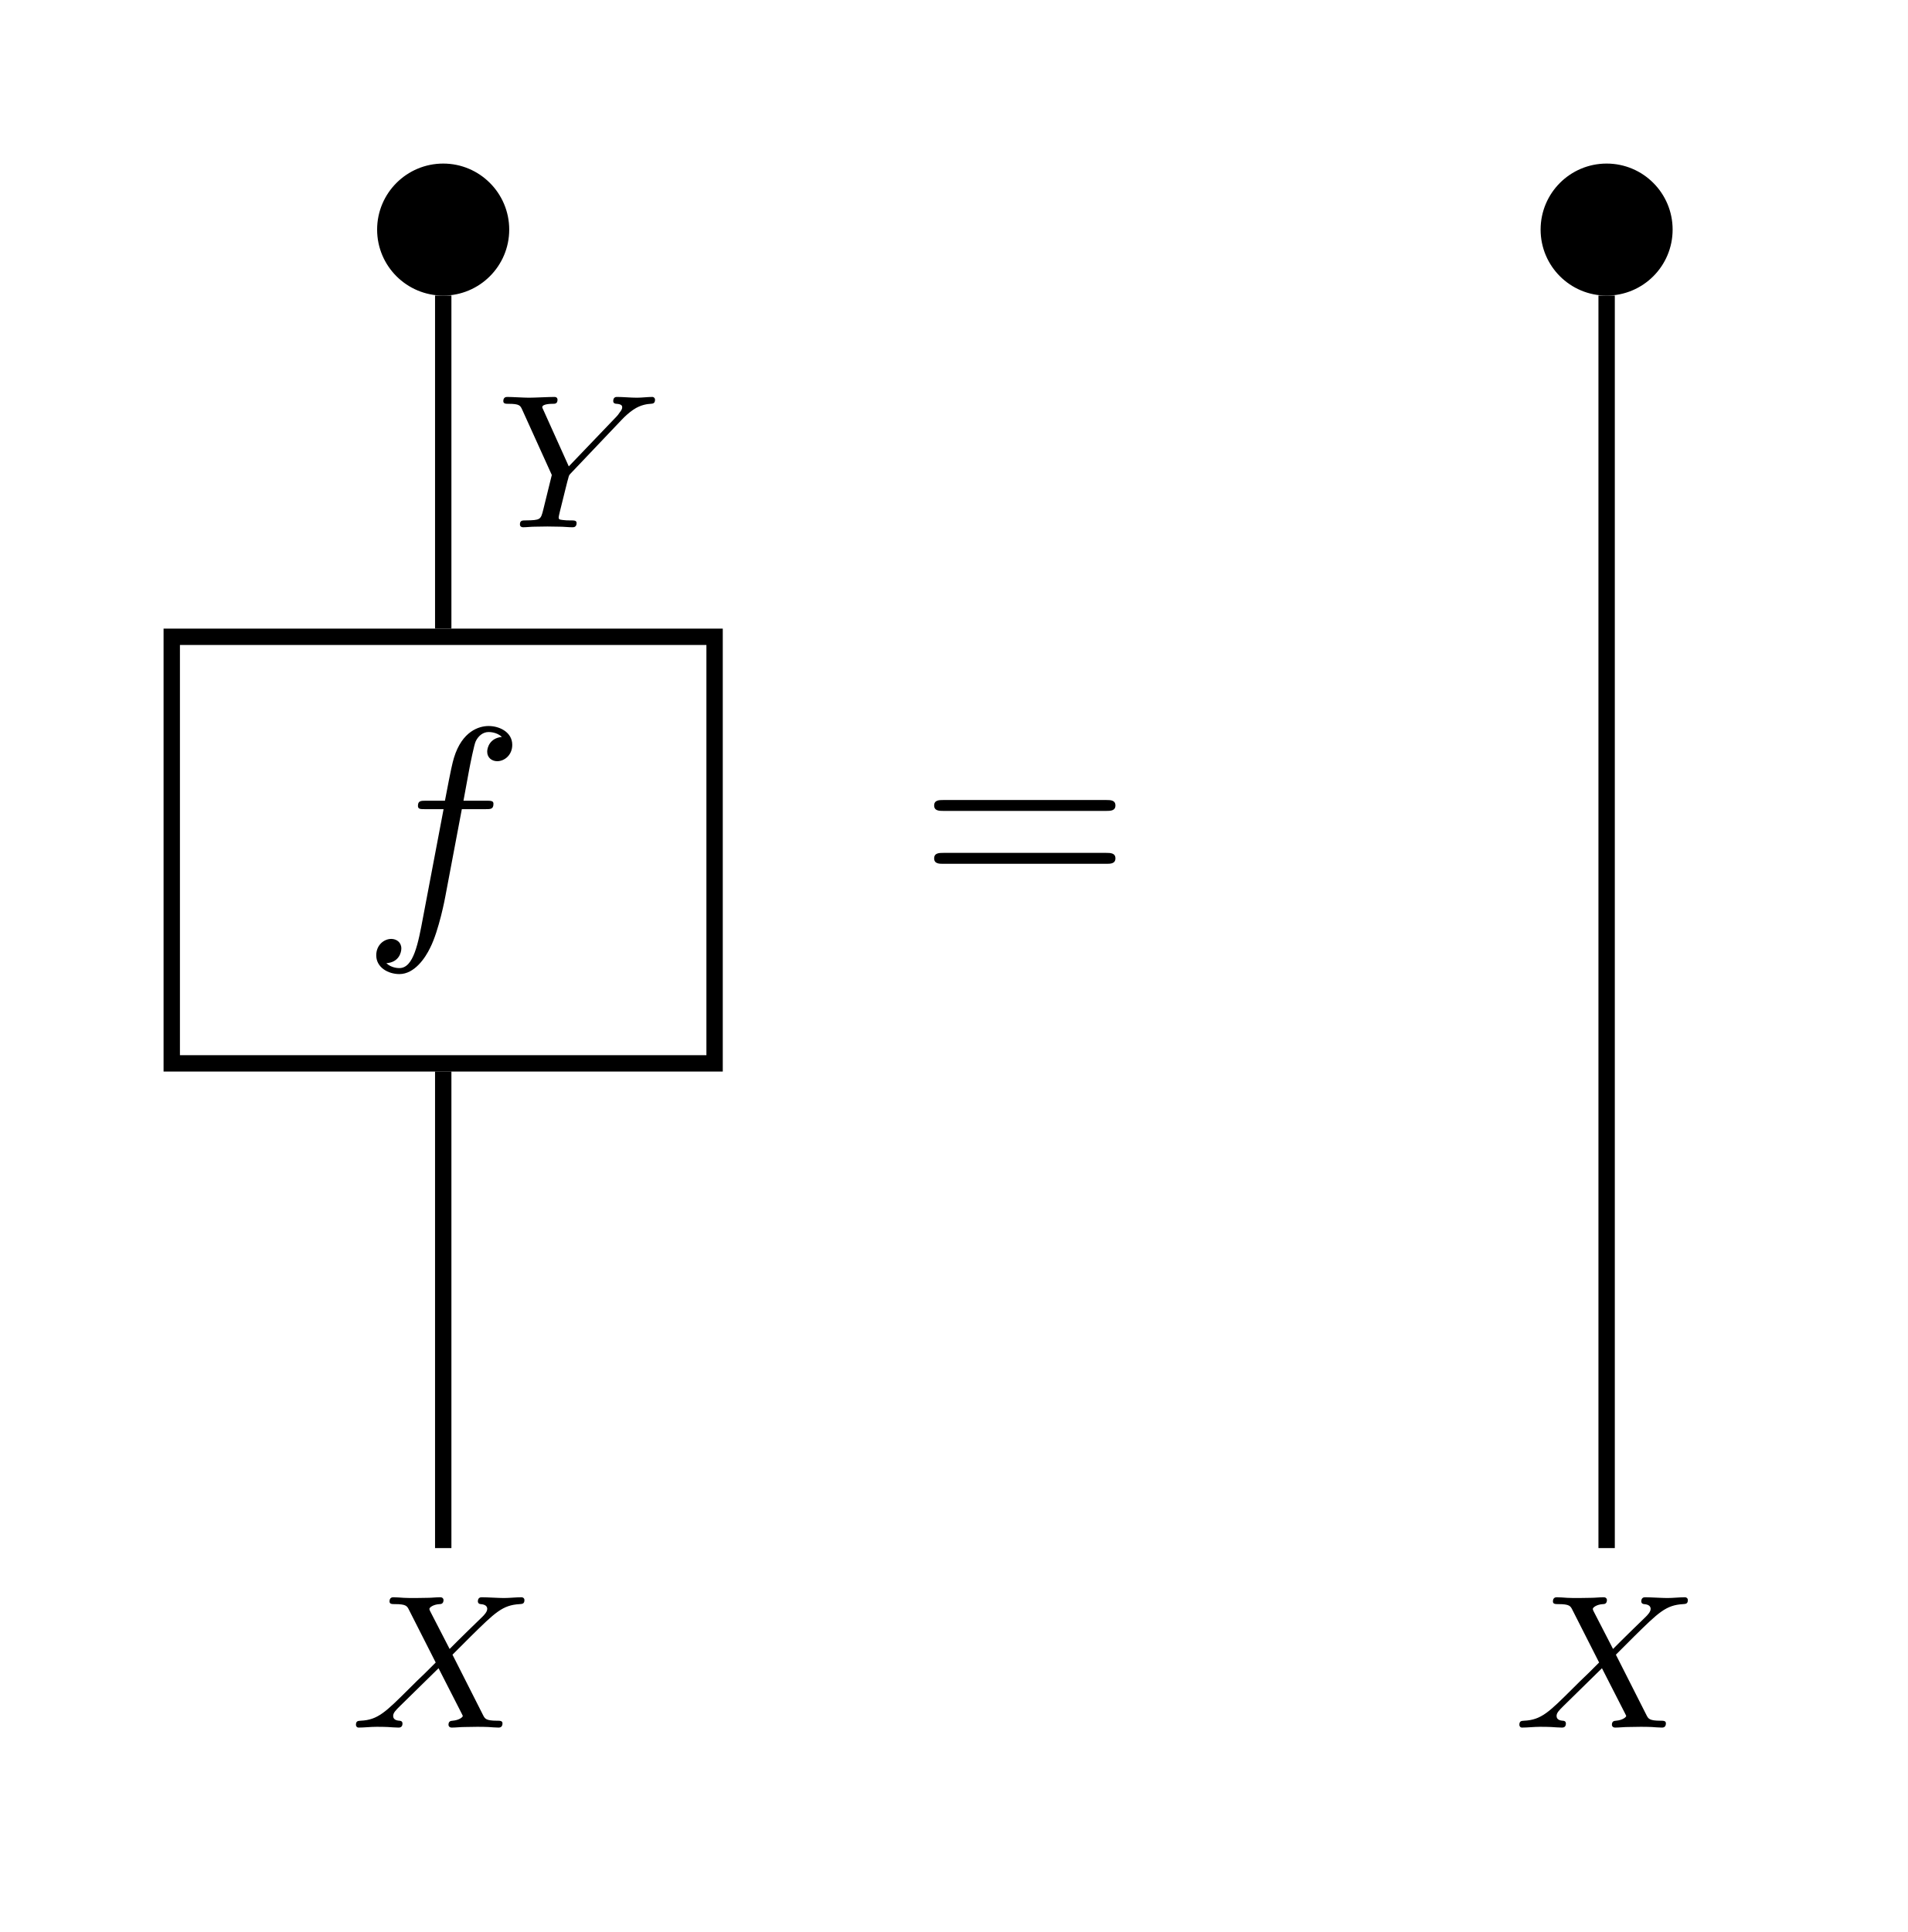
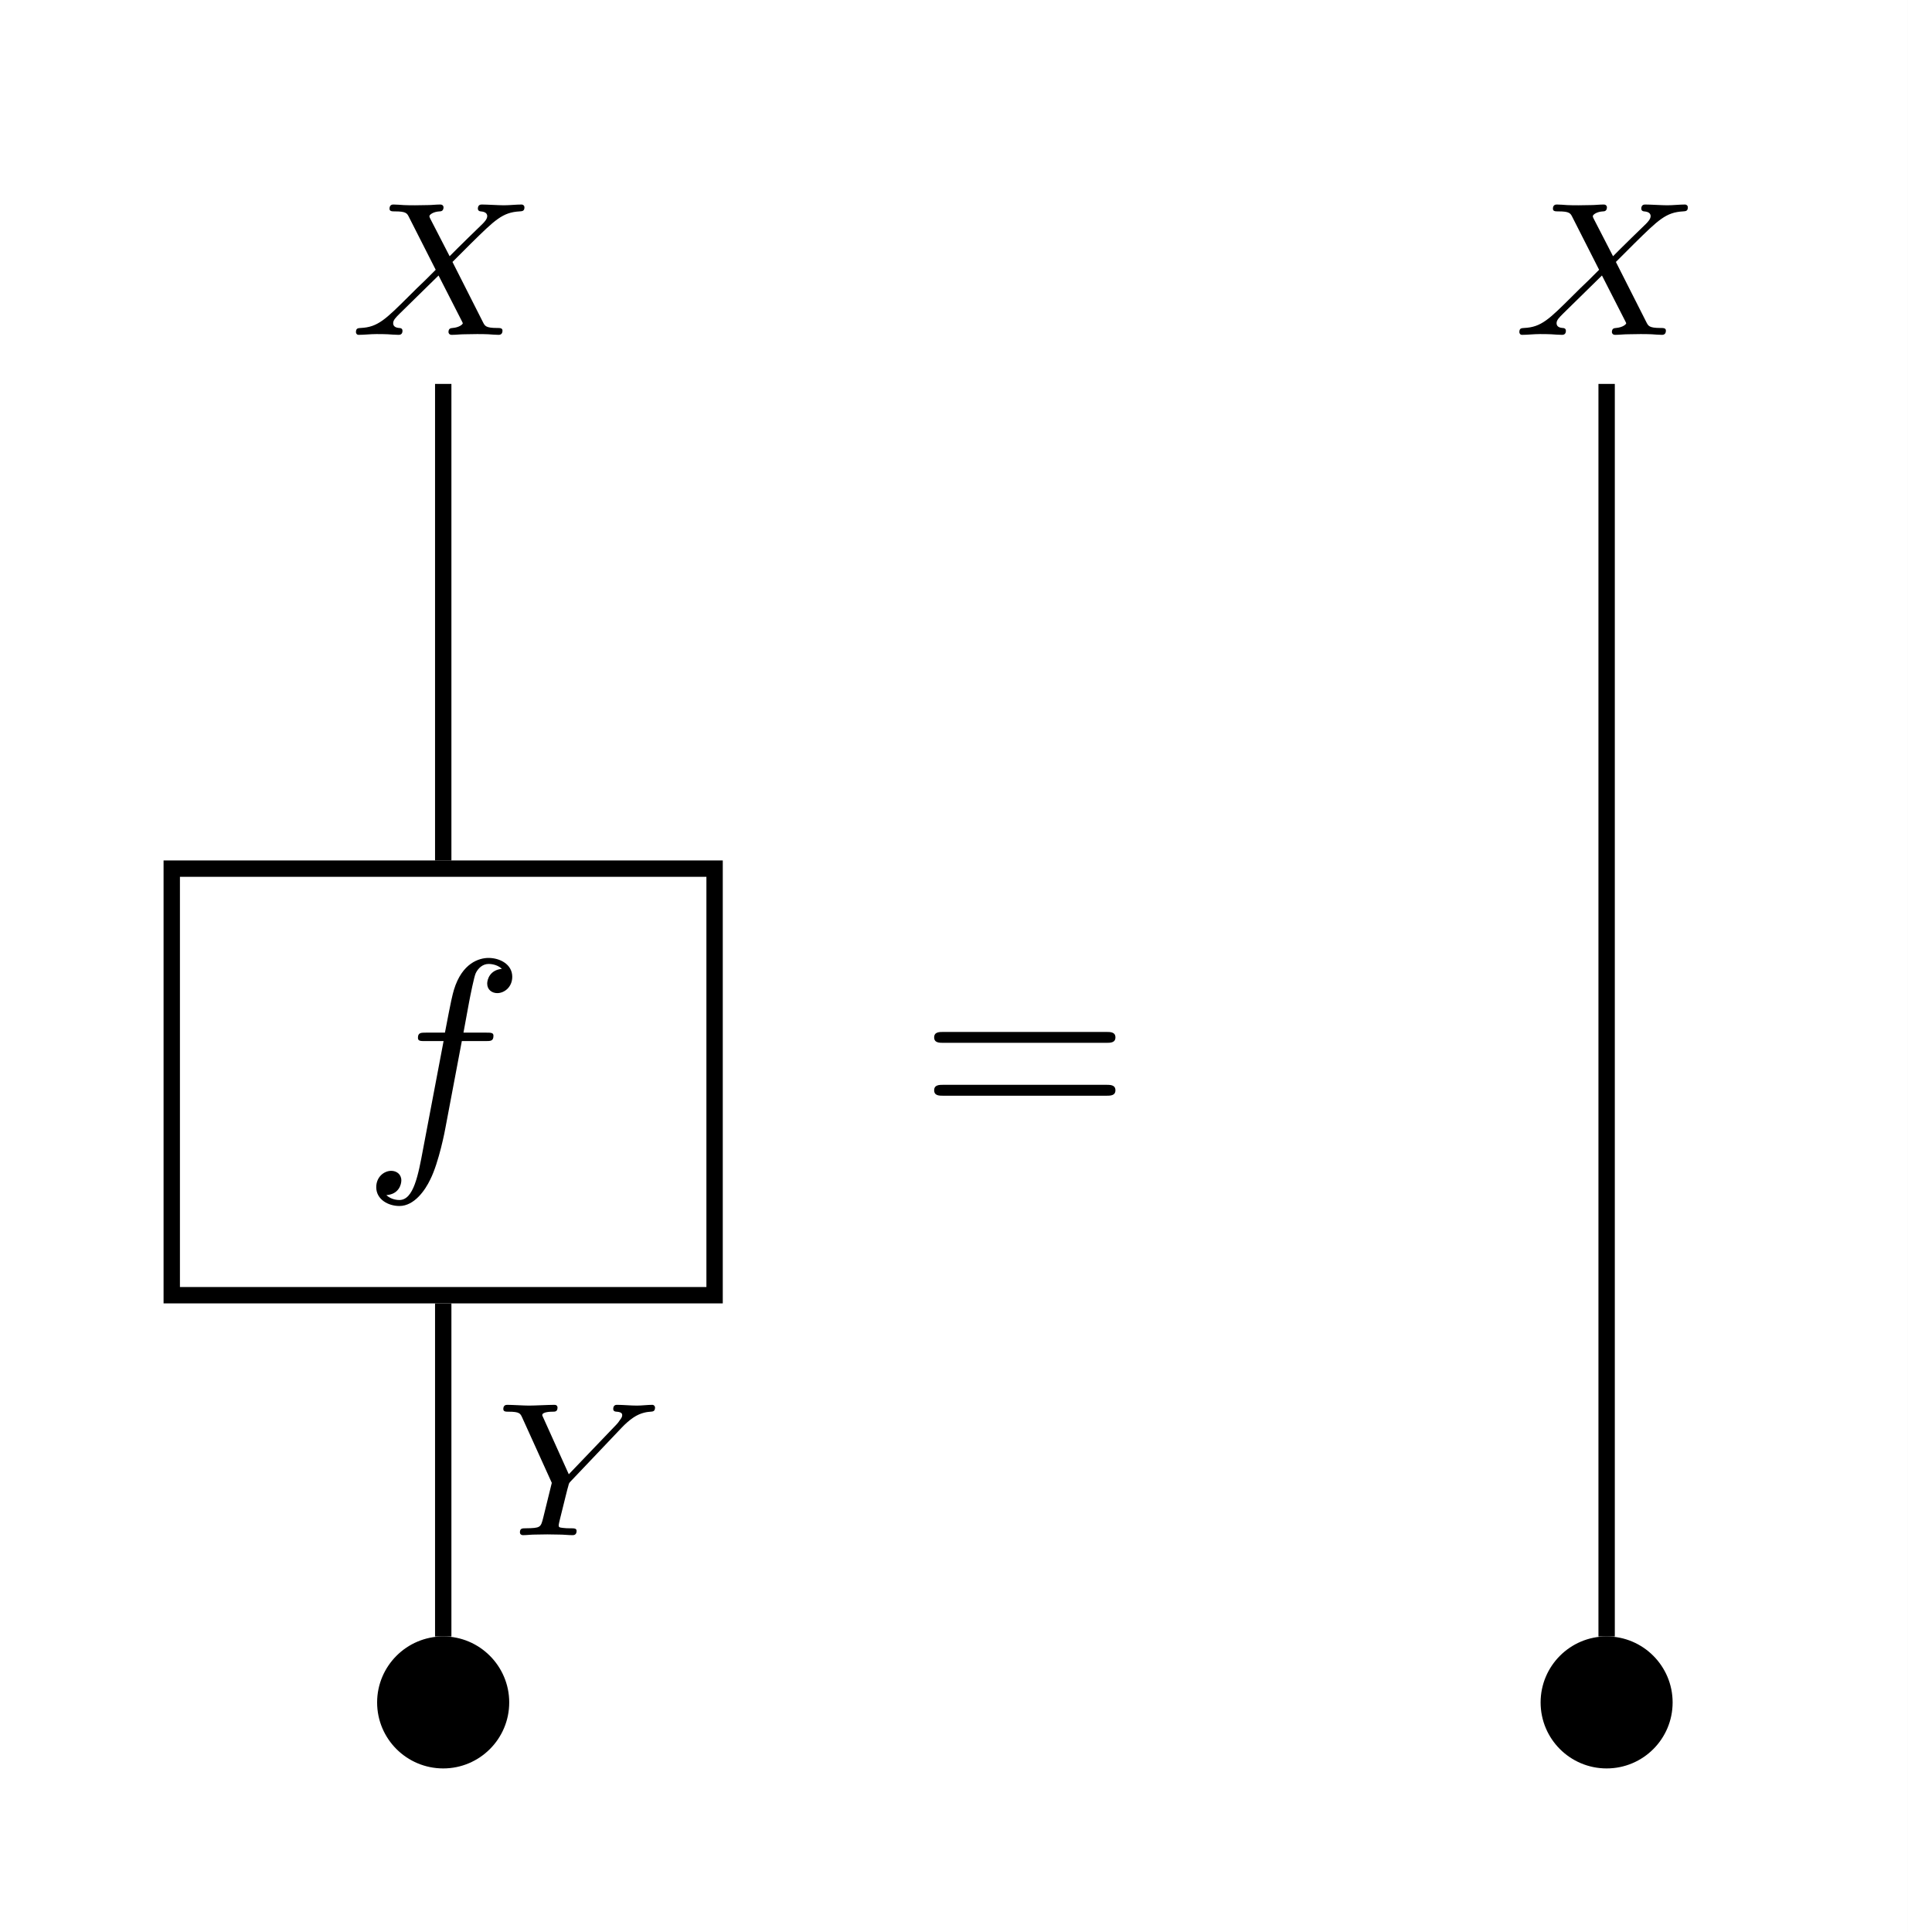
<svg xmlns="http://www.w3.org/2000/svg" xmlns:xlink="http://www.w3.org/1999/xlink" version="1.1" width="69.727pt" height="70.609pt" viewBox="-72 -72 69.727 70.609">
  <defs>
    <path id="g2-61" d="M6.844-3.258C6.994-3.258 7.183-3.258 7.183-3.457S6.994-3.656 6.854-3.656H.887C.747-3.656 .558-3.656 .558-3.457S.747-3.258 .897-3.258H6.844ZM6.854-1.325C6.994-1.325 7.183-1.325 7.183-1.524S6.994-1.724 6.844-1.724H.897C.747-1.724 .558-1.724 .558-1.524S.747-1.325 .887-1.325H6.854Z" />
    <path id="g1-88" d="M3.877-2.664L4.54-3.327C5.433-4.205 5.705-4.477 6.332-4.512C6.423-4.519 6.507-4.519 6.507-4.659C6.507-4.742 6.43-4.763 6.409-4.763C6.207-4.763 5.963-4.735 5.753-4.735C5.572-4.735 5.126-4.763 4.944-4.763C4.889-4.763 4.805-4.742 4.805-4.61C4.805-4.603 4.805-4.519 4.91-4.512C4.972-4.505 5.147-4.491 5.147-4.338C5.147-4.233 5.042-4.122 4.972-4.052C4.917-4.003 4.031-3.138 3.773-2.873L3.068-4.24C3.055-4.261 3.034-4.31 3.034-4.338C3.034-4.387 3.166-4.498 3.403-4.512C3.452-4.512 3.55-4.519 3.55-4.666C3.55-4.672 3.543-4.763 3.431-4.763C3.285-4.763 3.11-4.742 2.964-4.742S2.657-4.735 2.511-4.735C2.392-4.735 2.225-4.735 2.099-4.742C1.981-4.749 1.834-4.763 1.723-4.763C1.688-4.763 1.576-4.763 1.576-4.61C1.576-4.512 1.667-4.512 1.778-4.512C2.183-4.512 2.218-4.442 2.287-4.303L3.264-2.378L2.873-1.988C2.741-1.862 2.413-1.548 2.287-1.416C1.437-.572 1.151-.279 .523-.251C.425-.244 .349-.244 .349-.098C.349-.07 .37 0 .446 0C.649 0 .886-.028 1.095-.028C1.213-.028 1.388-.028 1.506-.021C1.632-.014 1.785 0 1.904 0C1.939 0 2.05 0 2.05-.146C2.05-.244 1.967-.251 1.925-.251C1.855-.258 1.709-.279 1.709-.425C1.709-.537 1.799-.628 1.953-.781L3.368-2.169L4.212-.516C4.247-.446 4.254-.432 4.254-.425C4.254-.384 4.129-.272 3.884-.251C3.822-.244 3.731-.244 3.731-.098C3.731-.091 3.738 0 3.85 0C3.996 0 4.17-.021 4.317-.021S4.624-.028 4.77-.028C4.889-.028 5.056-.028 5.182-.021C5.3-.014 5.447 0 5.558 0C5.593 0 5.705 0 5.705-.153C5.705-.251 5.614-.251 5.502-.251C5.098-.251 5.063-.328 5-.446L3.877-2.664Z" />
    <path id="g1-89" d="M4.728-3.926C4.861-4.066 5-4.191 5.154-4.296C5.44-4.491 5.698-4.505 5.788-4.512C5.865-4.519 5.949-4.519 5.949-4.666C5.949-4.714 5.907-4.763 5.851-4.763C5.677-4.763 5.467-4.735 5.286-4.735C5.063-4.735 4.77-4.763 4.561-4.763C4.526-4.763 4.421-4.763 4.421-4.61C4.421-4.519 4.512-4.512 4.547-4.512C4.749-4.498 4.749-4.421 4.749-4.38C4.749-4.317 4.707-4.261 4.659-4.198C4.617-4.135 4.582-4.087 4.54-4.045L2.797-2.225L1.876-4.268C1.827-4.366 1.827-4.38 1.827-4.387C1.827-4.512 2.162-4.512 2.204-4.512C2.294-4.512 2.385-4.512 2.385-4.666C2.385-4.672 2.385-4.763 2.273-4.763C2.064-4.763 1.548-4.735 1.339-4.735C1.165-4.735 .718-4.763 .544-4.763C.488-4.763 .404-4.742 .404-4.61C.404-4.512 .495-4.512 .593-4.512C.997-4.512 1.025-4.449 1.095-4.296L2.176-1.911L1.862-.635C1.771-.279 1.764-.258 1.22-.251C1.102-.251 1.011-.251 1.011-.105C1.011-.035 1.06 0 1.123 0C1.255 0 1.416-.021 1.555-.021C1.688-.021 1.89-.028 2.015-.028C2.155-.028 2.315-.021 2.462-.021S2.783 0 2.929 0C2.971 0 3.082 0 3.082-.153C3.082-.251 2.999-.251 2.845-.251C2.734-.251 2.706-.251 2.58-.265C2.448-.279 2.427-.293 2.427-.363C2.427-.404 2.511-.739 2.559-.928C2.615-1.151 2.762-1.757 2.776-1.785C2.803-1.89 2.803-1.904 2.873-1.974L4.728-3.926Z" />
    <path id="g0-102" d="M3.656-3.985H4.513C4.712-3.985 4.812-3.985 4.812-4.184C4.812-4.294 4.712-4.294 4.543-4.294H3.716L3.925-5.43C3.965-5.639 4.105-6.346 4.164-6.466C4.254-6.655 4.423-6.804 4.633-6.804C4.672-6.804 4.932-6.804 5.121-6.625C4.682-6.585 4.583-6.237 4.583-6.087C4.583-5.858 4.762-5.738 4.951-5.738C5.21-5.738 5.499-5.958 5.499-6.336C5.499-6.795 5.041-7.024 4.633-7.024C4.294-7.024 3.666-6.844 3.367-5.858C3.308-5.649 3.278-5.549 3.039-4.294H2.351C2.162-4.294 2.052-4.294 2.052-4.105C2.052-3.985 2.142-3.985 2.331-3.985H2.989L2.242-.05C2.062 .917 1.893 1.823 1.375 1.823C1.335 1.823 1.086 1.823 .897 1.644C1.355 1.614 1.445 1.255 1.445 1.106C1.445 .877 1.265 .757 1.076 .757C.817 .757 .528 .976 .528 1.355C.528 1.803 .966 2.042 1.375 2.042C1.923 2.042 2.321 1.455 2.501 1.076C2.819 .448 3.049-.757 3.059-.827L3.656-3.985Z" />
  </defs>
  <g id="page1">
    <path d="M-72-1.391V-72H-2.273V-1.391Z" fill="#fff" />
-     <path d="M-65.723-33.137H-45.883V-48.727H-65.723Z" fill="#fff" />
-     <path d="M-65.723-33.137H-45.883V-48.727H-65.723Z" stroke="#000" fill="none" stroke-width=".598" stroke-miterlimit="10" />
+     <path d="M-65.723-24.664H-45.883V-40.254H-65.723Z" fill="#fff" />
+     <path d="M-65.723-24.664H-45.883V-40.254H-65.723Z" stroke="#000" fill="none" stroke-width=".598" stroke-miterlimit="10" />
    <g transform="matrix(1 0 0 1 -24.2351 2.4907)">
-       <use x="-34.542" y="-40.933" xlink:href="#g0-102" />
+       <use x="-34.542" y="-32.457" xlink:href="#g0-102" />
    </g>
-     <path d="M-53.688-63.609C-53.688-64.777-54.637-65.723-55.801-65.723C-56.969-65.723-57.918-64.777-57.918-63.609C-57.918-62.441-56.969-61.496-55.801-61.496C-54.637-61.496-53.688-62.441-53.688-63.609Z" />
-     <path d="M-53.688-63.609C-53.688-64.777-54.637-65.723-55.801-65.723C-56.969-65.723-57.918-64.777-57.918-63.609C-57.918-62.441-56.969-61.496-55.801-61.496C-54.637-61.496-53.688-62.441-53.688-63.609Z" stroke="#000" fill="none" stroke-width=".598" stroke-miterlimit="10" />
-     <path d="M-55.801-15.422V-32.84" stroke="#000" fill="none" stroke-width=".598" stroke-miterlimit="10" />
-     <g transform="matrix(1 0 0 1 -24.7979 32.07097)">
-       <use x="-34.542" y="-40.933" xlink:href="#g1-88" />
+     <path d="M-53.688-9.781C-53.688-10.945-54.637-11.895-55.801-11.895C-56.969-11.895-57.918-10.945-57.918-9.781C-57.918-8.613-56.969-7.668-55.801-7.668C-54.637-7.668-53.688-8.613-53.688-9.781Z" />
+     <path d="M-53.688-9.781C-53.688-10.945-54.637-11.895-55.801-11.895C-56.969-11.895-57.918-10.945-57.918-9.781C-57.918-8.613-56.969-7.668-55.801-7.668C-54.637-7.668-53.688-8.613-53.688-9.781Z" stroke="#000" fill="none" stroke-width=".598" stroke-miterlimit="10" />
+     <path d="M-55.801-57.969V-40.551" stroke="#000" fill="none" stroke-width=".598" stroke-miterlimit="10" />
+     <g transform="matrix(1 0 0 1 -24.7979 -27.3055)">
+       <use x="-34.542" y="-32.457" xlink:href="#g1-88" />
    </g>
-     <path d="M-55.801-49.027V-61.199" stroke="#000" fill="none" stroke-width=".598" stroke-miterlimit="10" />
-     <g transform="matrix(1 0 0 1 -19.4668 -11.797)">
-       <use x="-34.542" y="-40.933" xlink:href="#g1-89" />
+     <path d="M-55.801-24.363V-12.191" stroke="#000" fill="none" stroke-width=".598" stroke-miterlimit="10" />
+     <g transform="matrix(1 0 0 1 -19.4668 16.5625)">
+       <use x="-34.542" y="-32.457" xlink:href="#g1-89" />
    </g>
    <g transform="matrix(1 0 0 1 -3.8744 1.8275)">
-       <use x="-34.542" y="-40.933" xlink:href="#g2-61" />
+       <use x="-34.542" y="-32.457" xlink:href="#g2-61" />
    </g>
-     <path d="M-11.168-63.609C-11.168-64.777-12.113-65.723-13.281-65.723C-14.449-65.723-15.395-64.777-15.395-63.609C-15.395-62.441-14.449-61.496-13.281-61.496C-12.113-61.496-11.168-62.441-11.168-63.609Z" />
-     <path d="M-11.168-63.609C-11.168-64.777-12.113-65.723-13.281-65.723C-14.449-65.723-15.395-64.777-15.395-63.609C-15.395-62.441-14.449-61.496-13.281-61.496C-12.113-61.496-11.168-62.441-11.168-63.609Z" stroke="#000" fill="none" stroke-width=".598" stroke-miterlimit="10" />
-     <path d="M-13.281-15.422V-61.199" stroke="#000" fill="none" stroke-width=".598" stroke-miterlimit="10" />
-     <g transform="matrix(1 0 0 1 17.7223 32.07097)">
-       <use x="-34.542" y="-40.933" xlink:href="#g1-88" />
+     <path d="M-11.168-9.781C-11.168-10.945-12.113-11.895-13.281-11.895C-14.449-11.895-15.395-10.945-15.395-9.781C-15.395-8.613-14.449-7.668-13.281-7.668C-12.113-7.668-11.168-8.613-11.168-9.781Z" />
+     <path d="M-11.168-9.781C-11.168-10.945-12.113-11.895-13.281-11.895C-14.449-11.895-15.395-10.945-15.395-9.781C-15.395-8.613-14.449-7.668-13.281-7.668C-12.113-7.668-11.168-8.613-11.168-9.781Z" stroke="#000" fill="none" stroke-width=".598" stroke-miterlimit="10" />
+     <path d="M-13.281-57.969V-12.191" stroke="#000" fill="none" stroke-width=".598" stroke-miterlimit="10" />
+     <g transform="matrix(1 0 0 1 17.7222 -27.3055)">
+       <use x="-34.542" y="-32.457" xlink:href="#g1-88" />
    </g>
  </g>
</svg>
